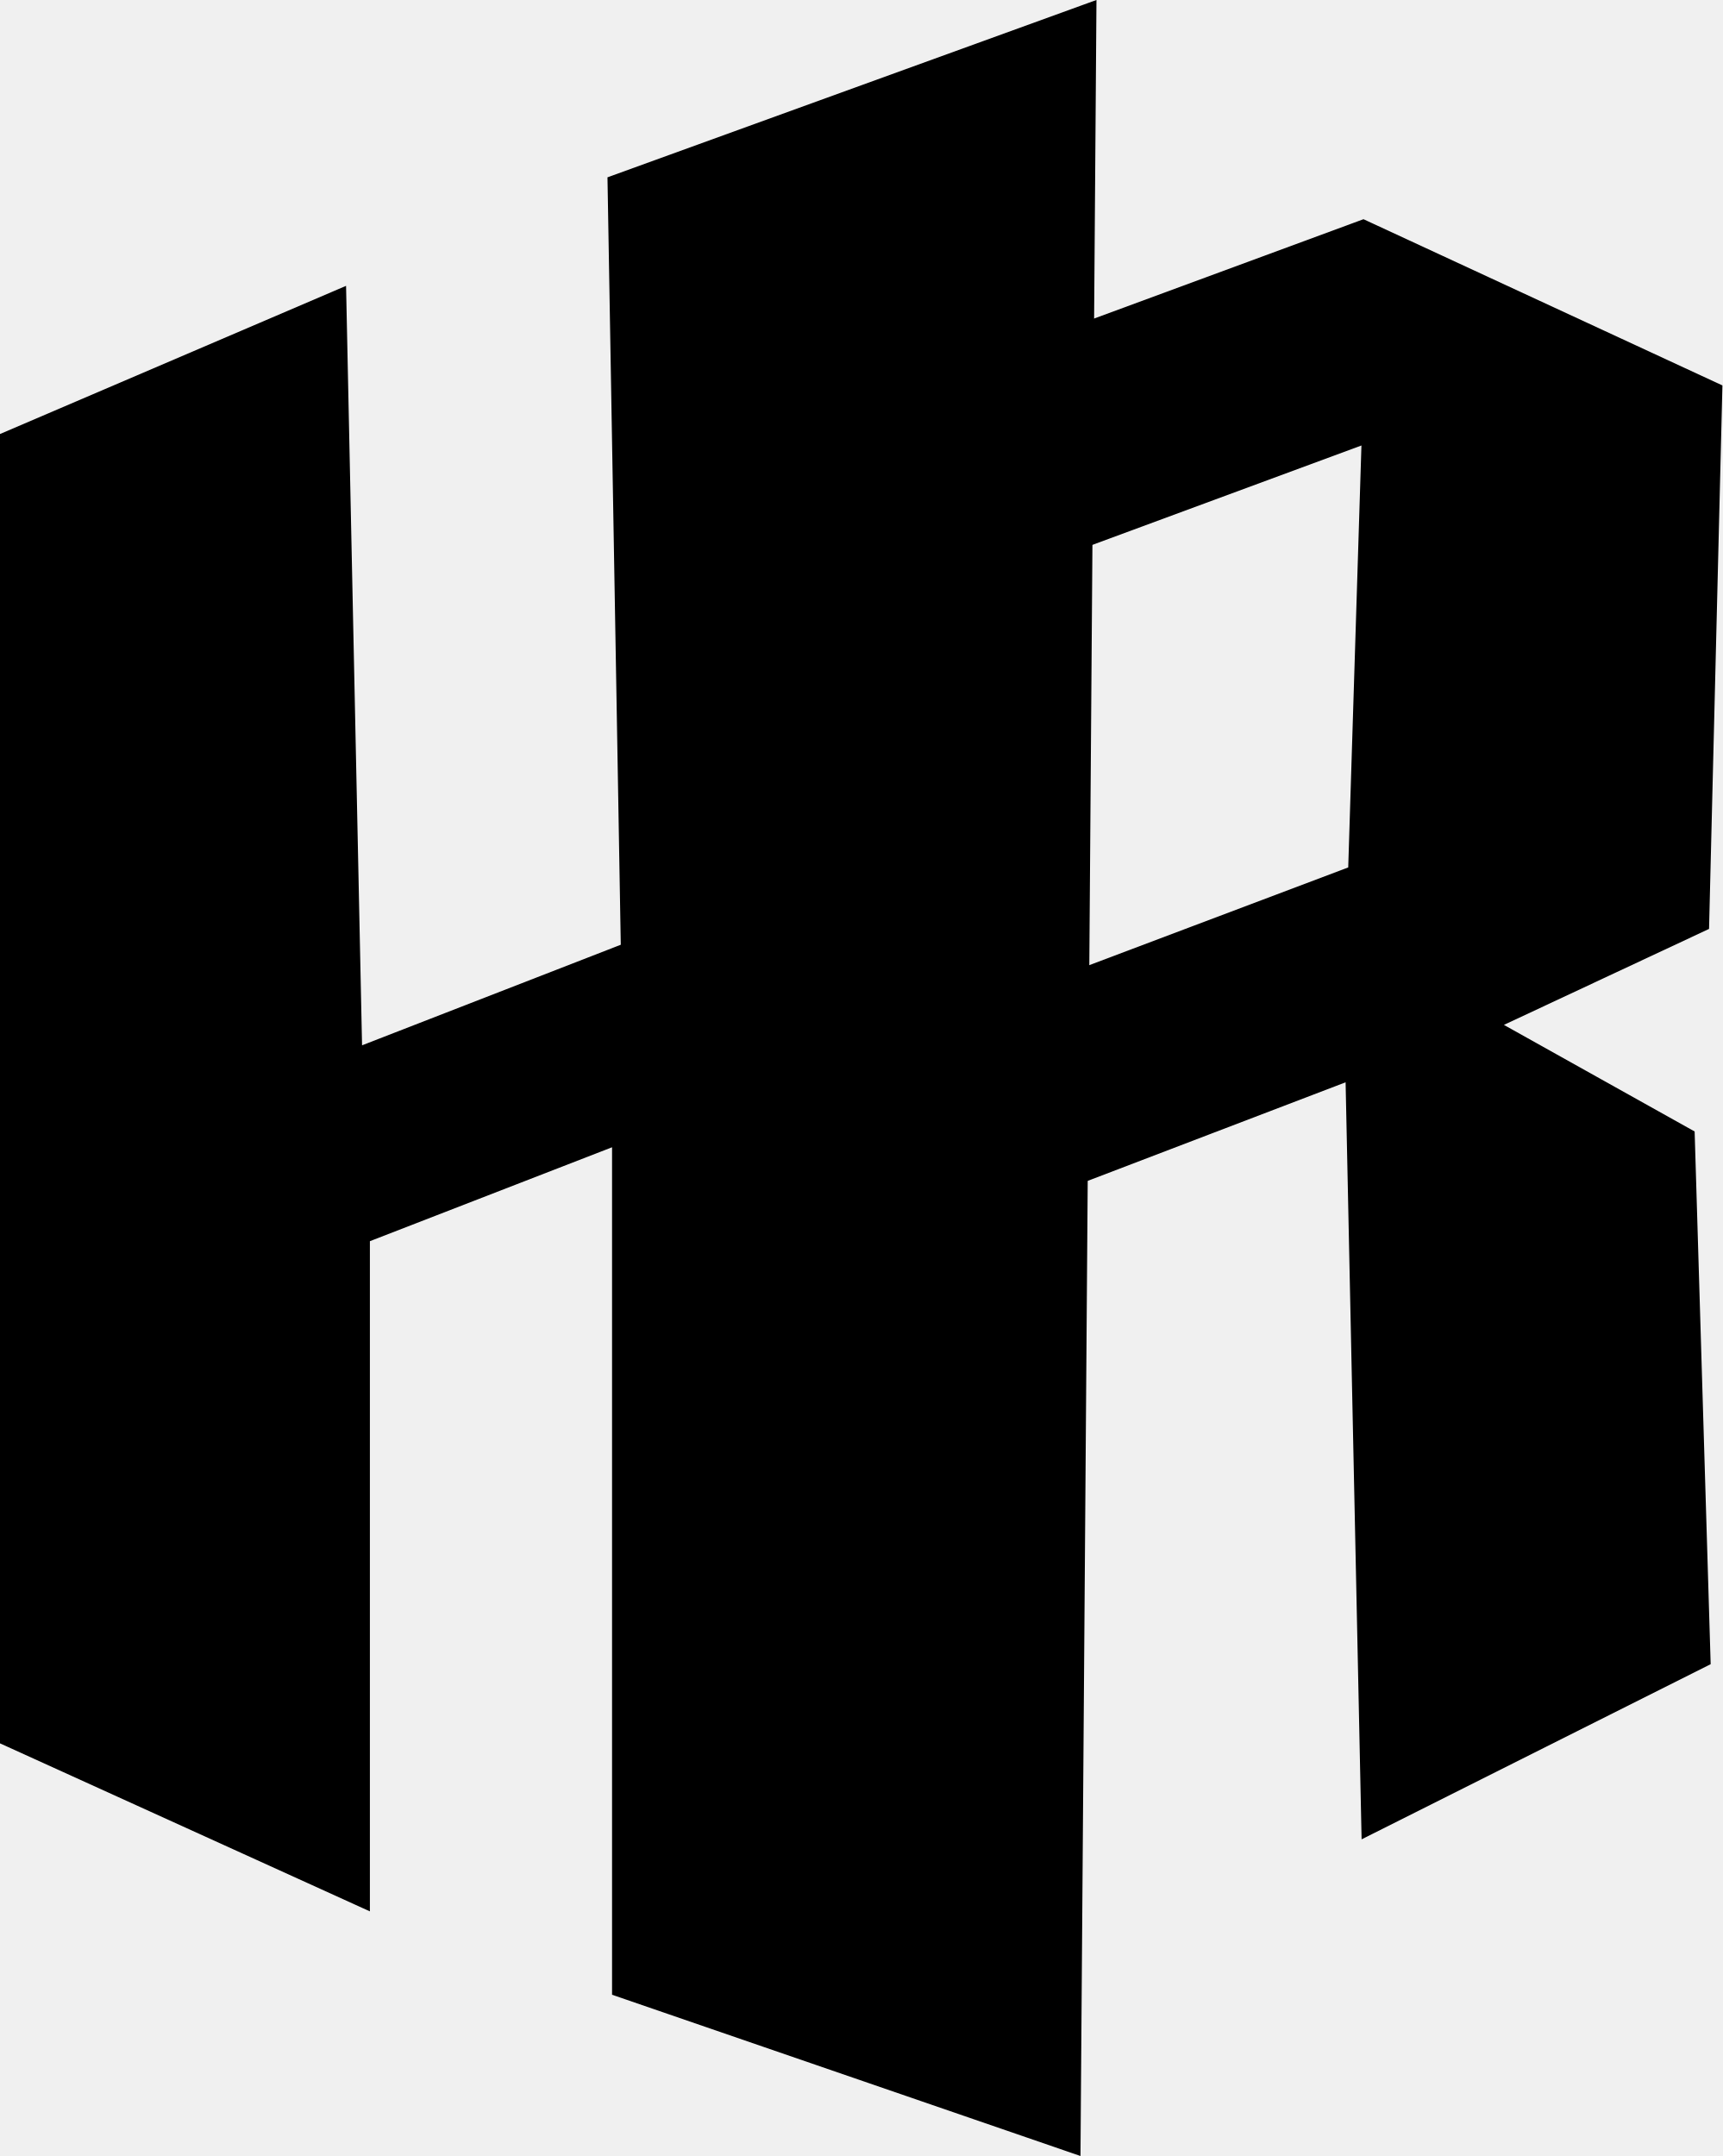
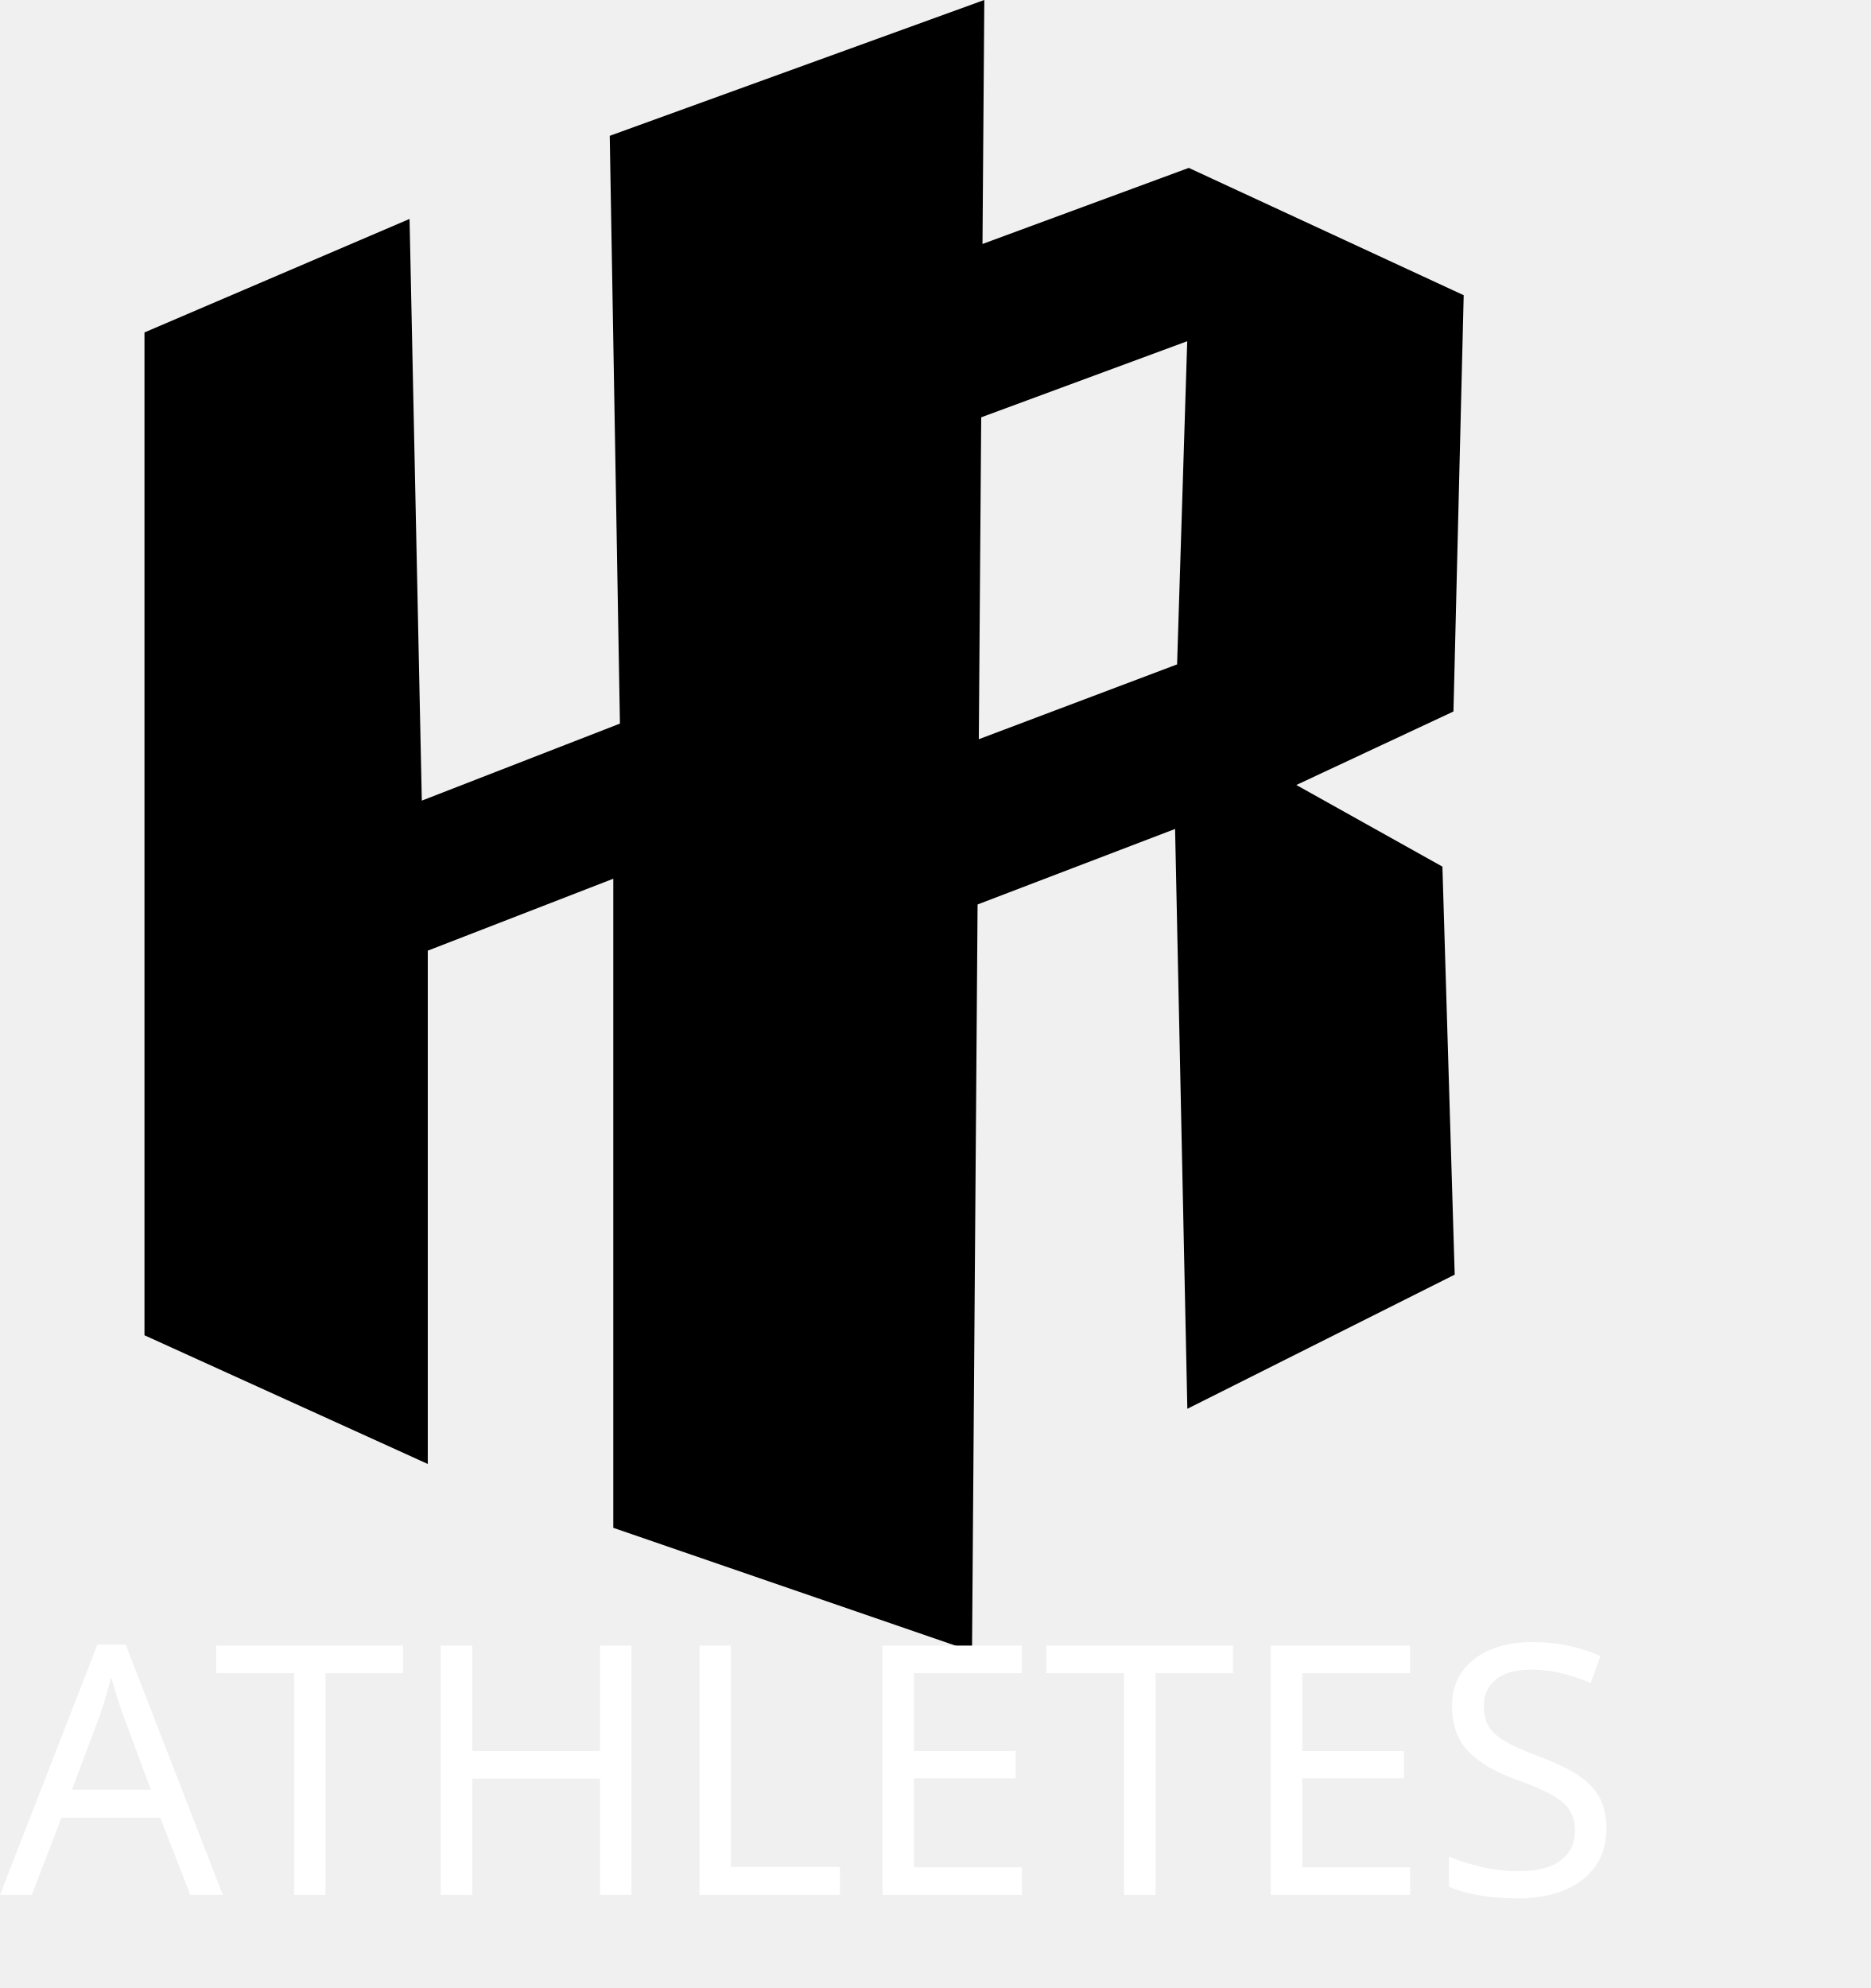
- <svg xmlns="http://www.w3.org/2000/svg" id="Layer_1" data-name="Layer 1" viewBox="0 0 423.17 529.63">
+ <svg xmlns="http://www.w3.org/2000/svg" id="Layer_1" data-name="Layer 1" viewBox="0 0 600 637.61">
  <defs>
-     <style>.cls-1{stroke:#000;stroke-miterlimit:10;}</style>
+     <style>.cls-1{stroke:#000;stroke-miterlimit:10;}.cls-2{font-size:112px;fill:#fff;font-family:BellMT, Bell MT;}.cls-3{letter-spacing:-0.08em;}</style>
  </defs>
-   <polygon class="cls-1" points="268.86 0.71 264.94 528.93 150.86 489.66 150.86 281.1 90.37 304.56 90.37 468.76 0.5 427.94 0.5 106.95 84.53 70.97 88.46 257.51 153.01 232.42 149.74 43.91 268.86 0.71" />
-   <path class="cls-1" d="M7365.74,7097.7l51-23.86,3.27-132.87-87.69-40.61-142,52.36v393.21l71.35,15.88,1.67-225.81,65.09-24.88,3.93,185.89,84.76-42.53-3.92-130.26Zm-36.66-38.29-69.38,26.18V6981.52l72.66-26.84Z" transform="translate(-6997.38 -6845.97)" />
+   <polygon class="cls-1" points="315.21 0.71 311.28 528.93 197.21 489.66 197.21 281.1 136.71 304.56 136.71 468.76 46.84 427.94 46.84 106.95 130.88 70.97 134.81 257.51 199.35 232.42 196.08 43.91 315.21 0.71" />
+   <path class="cls-1" d="M7365.74,7097.7l51-23.86,3.27-132.87-87.69-40.61-142,52.36v393.21l71.35,15.88,1.67-225.81,65.09-24.88,3.93,185.89,84.76-42.53-3.92-130.26Zm-36.66-38.29-69.38,26.18V6981.52l72.66-26.84Z" transform="translate(-6951.04 -6845.97)" />
+   <text class="cls-2" transform="translate(0 607.75)">
+     <tspan class="cls-3">A</tspan>
+     <tspan x="68.25" y="0">THLETES</tspan>
+   </text>
</svg>
